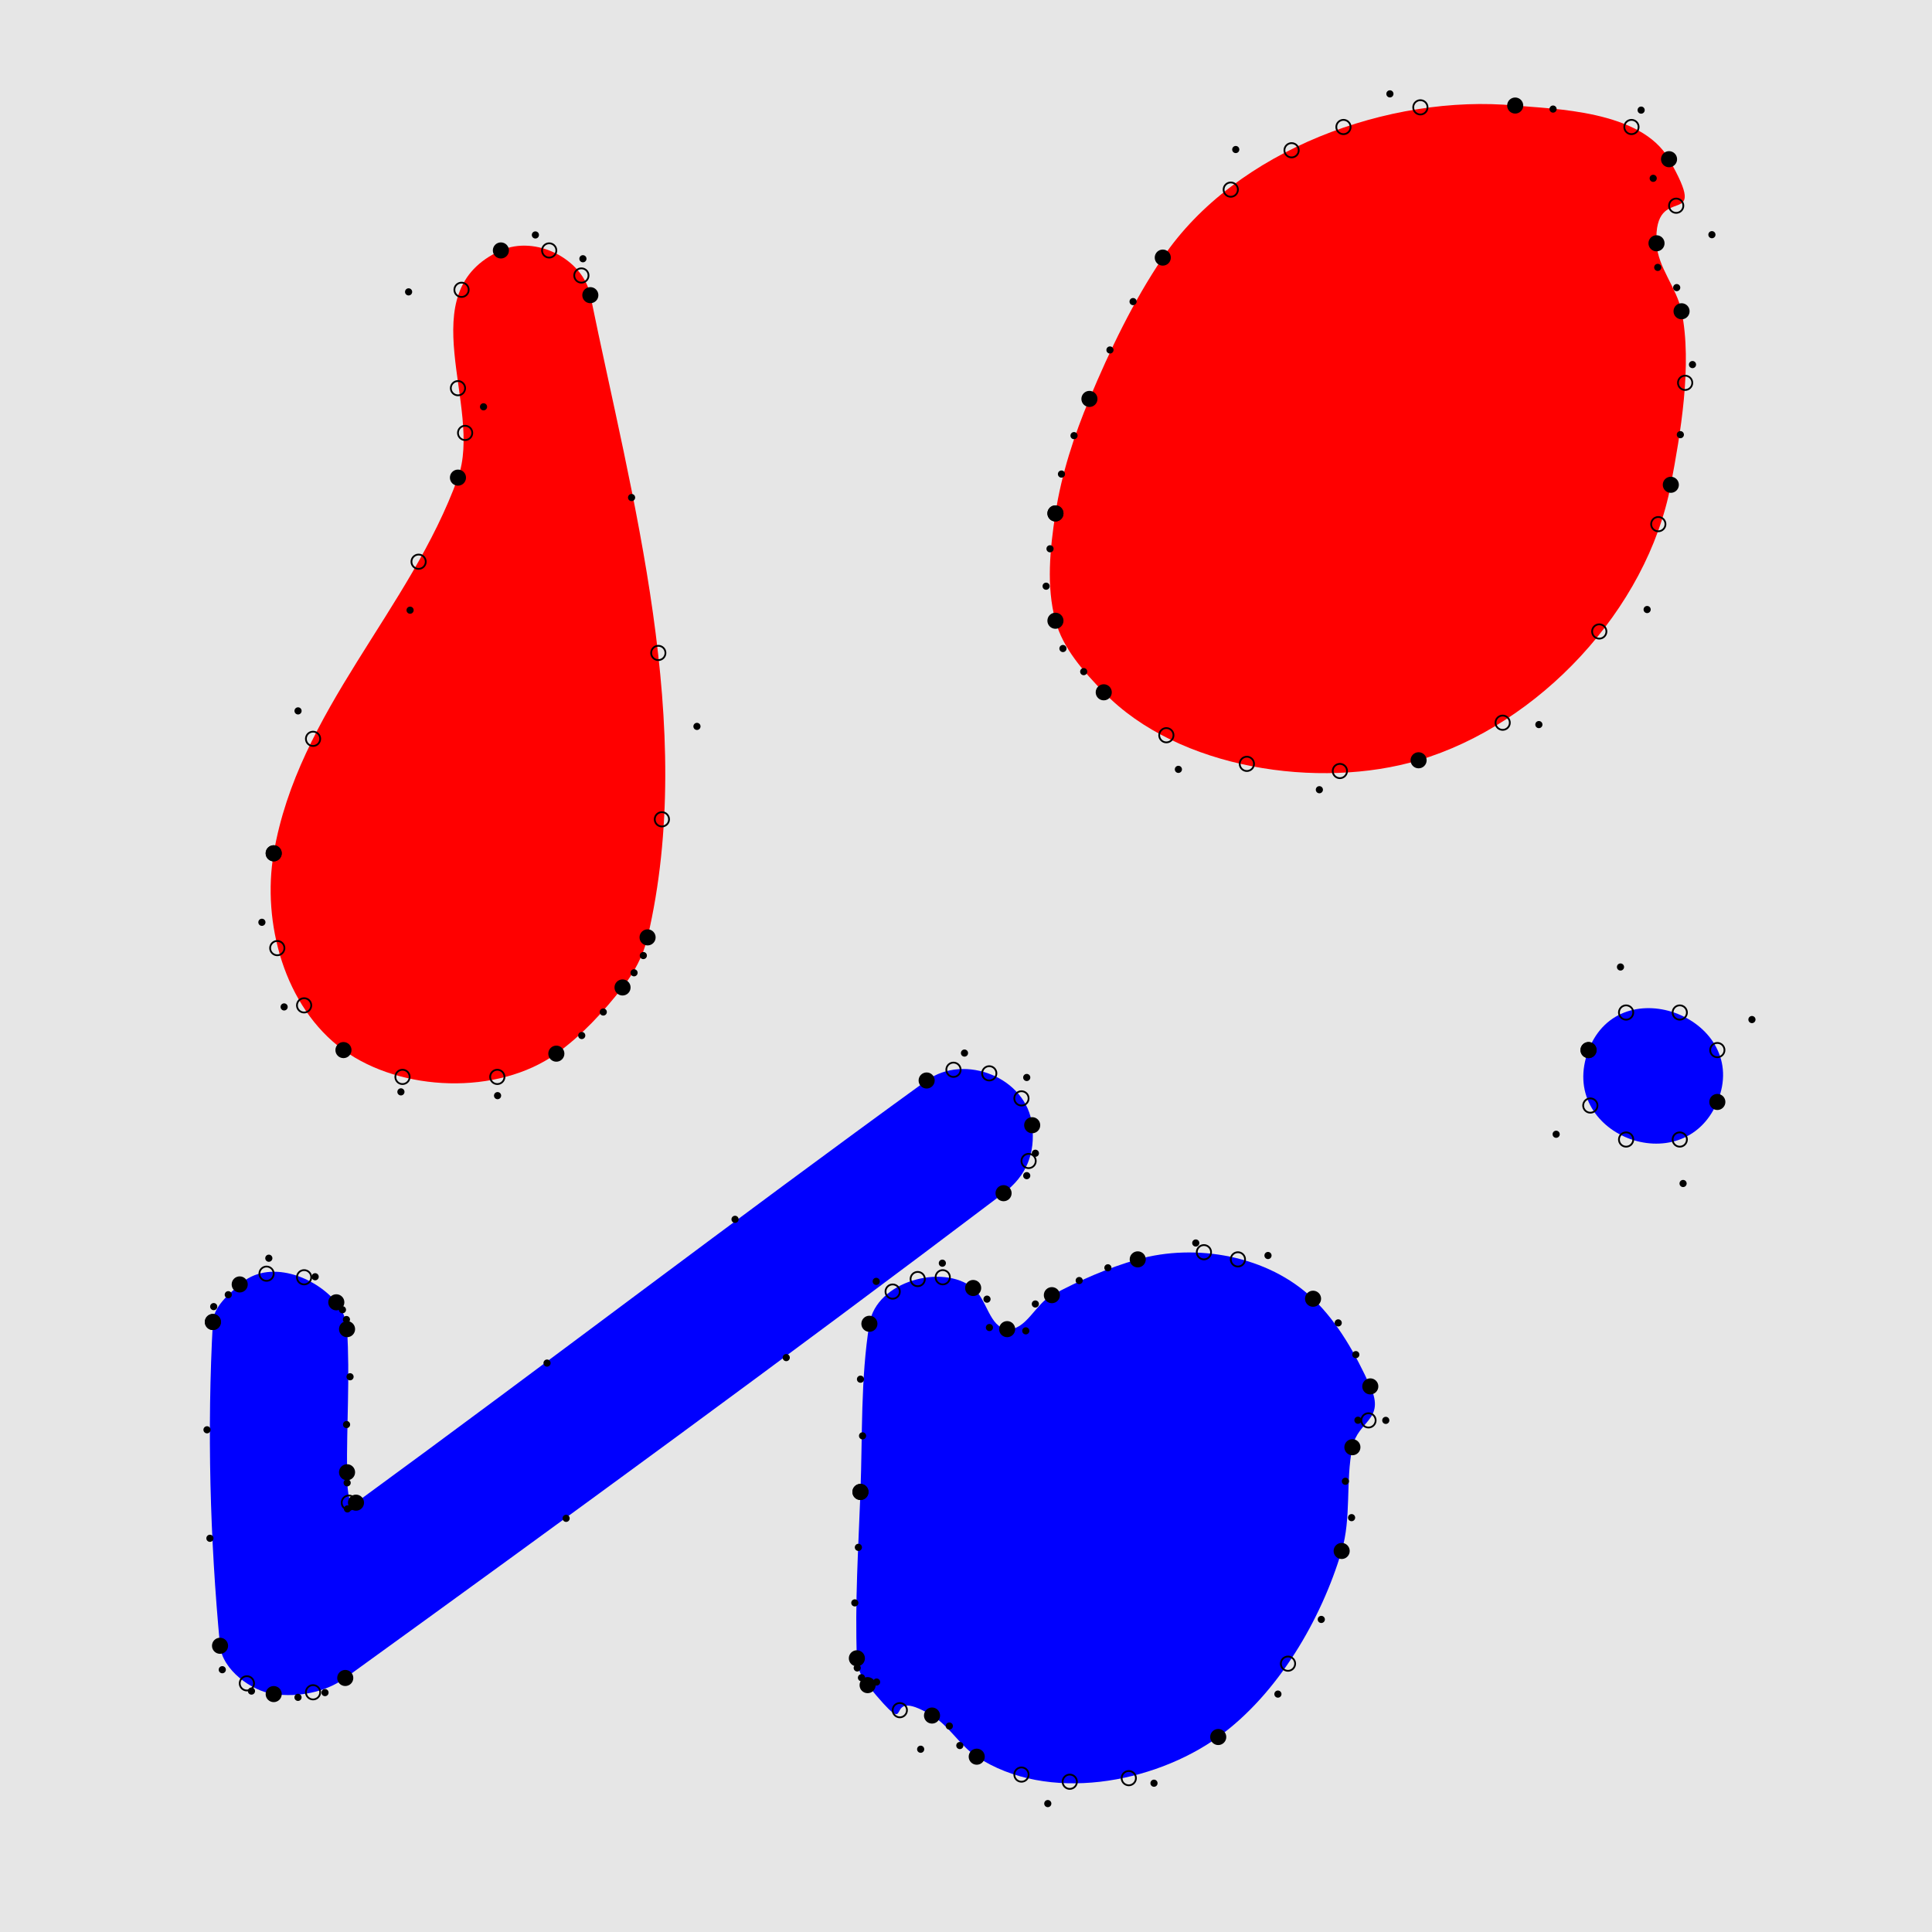
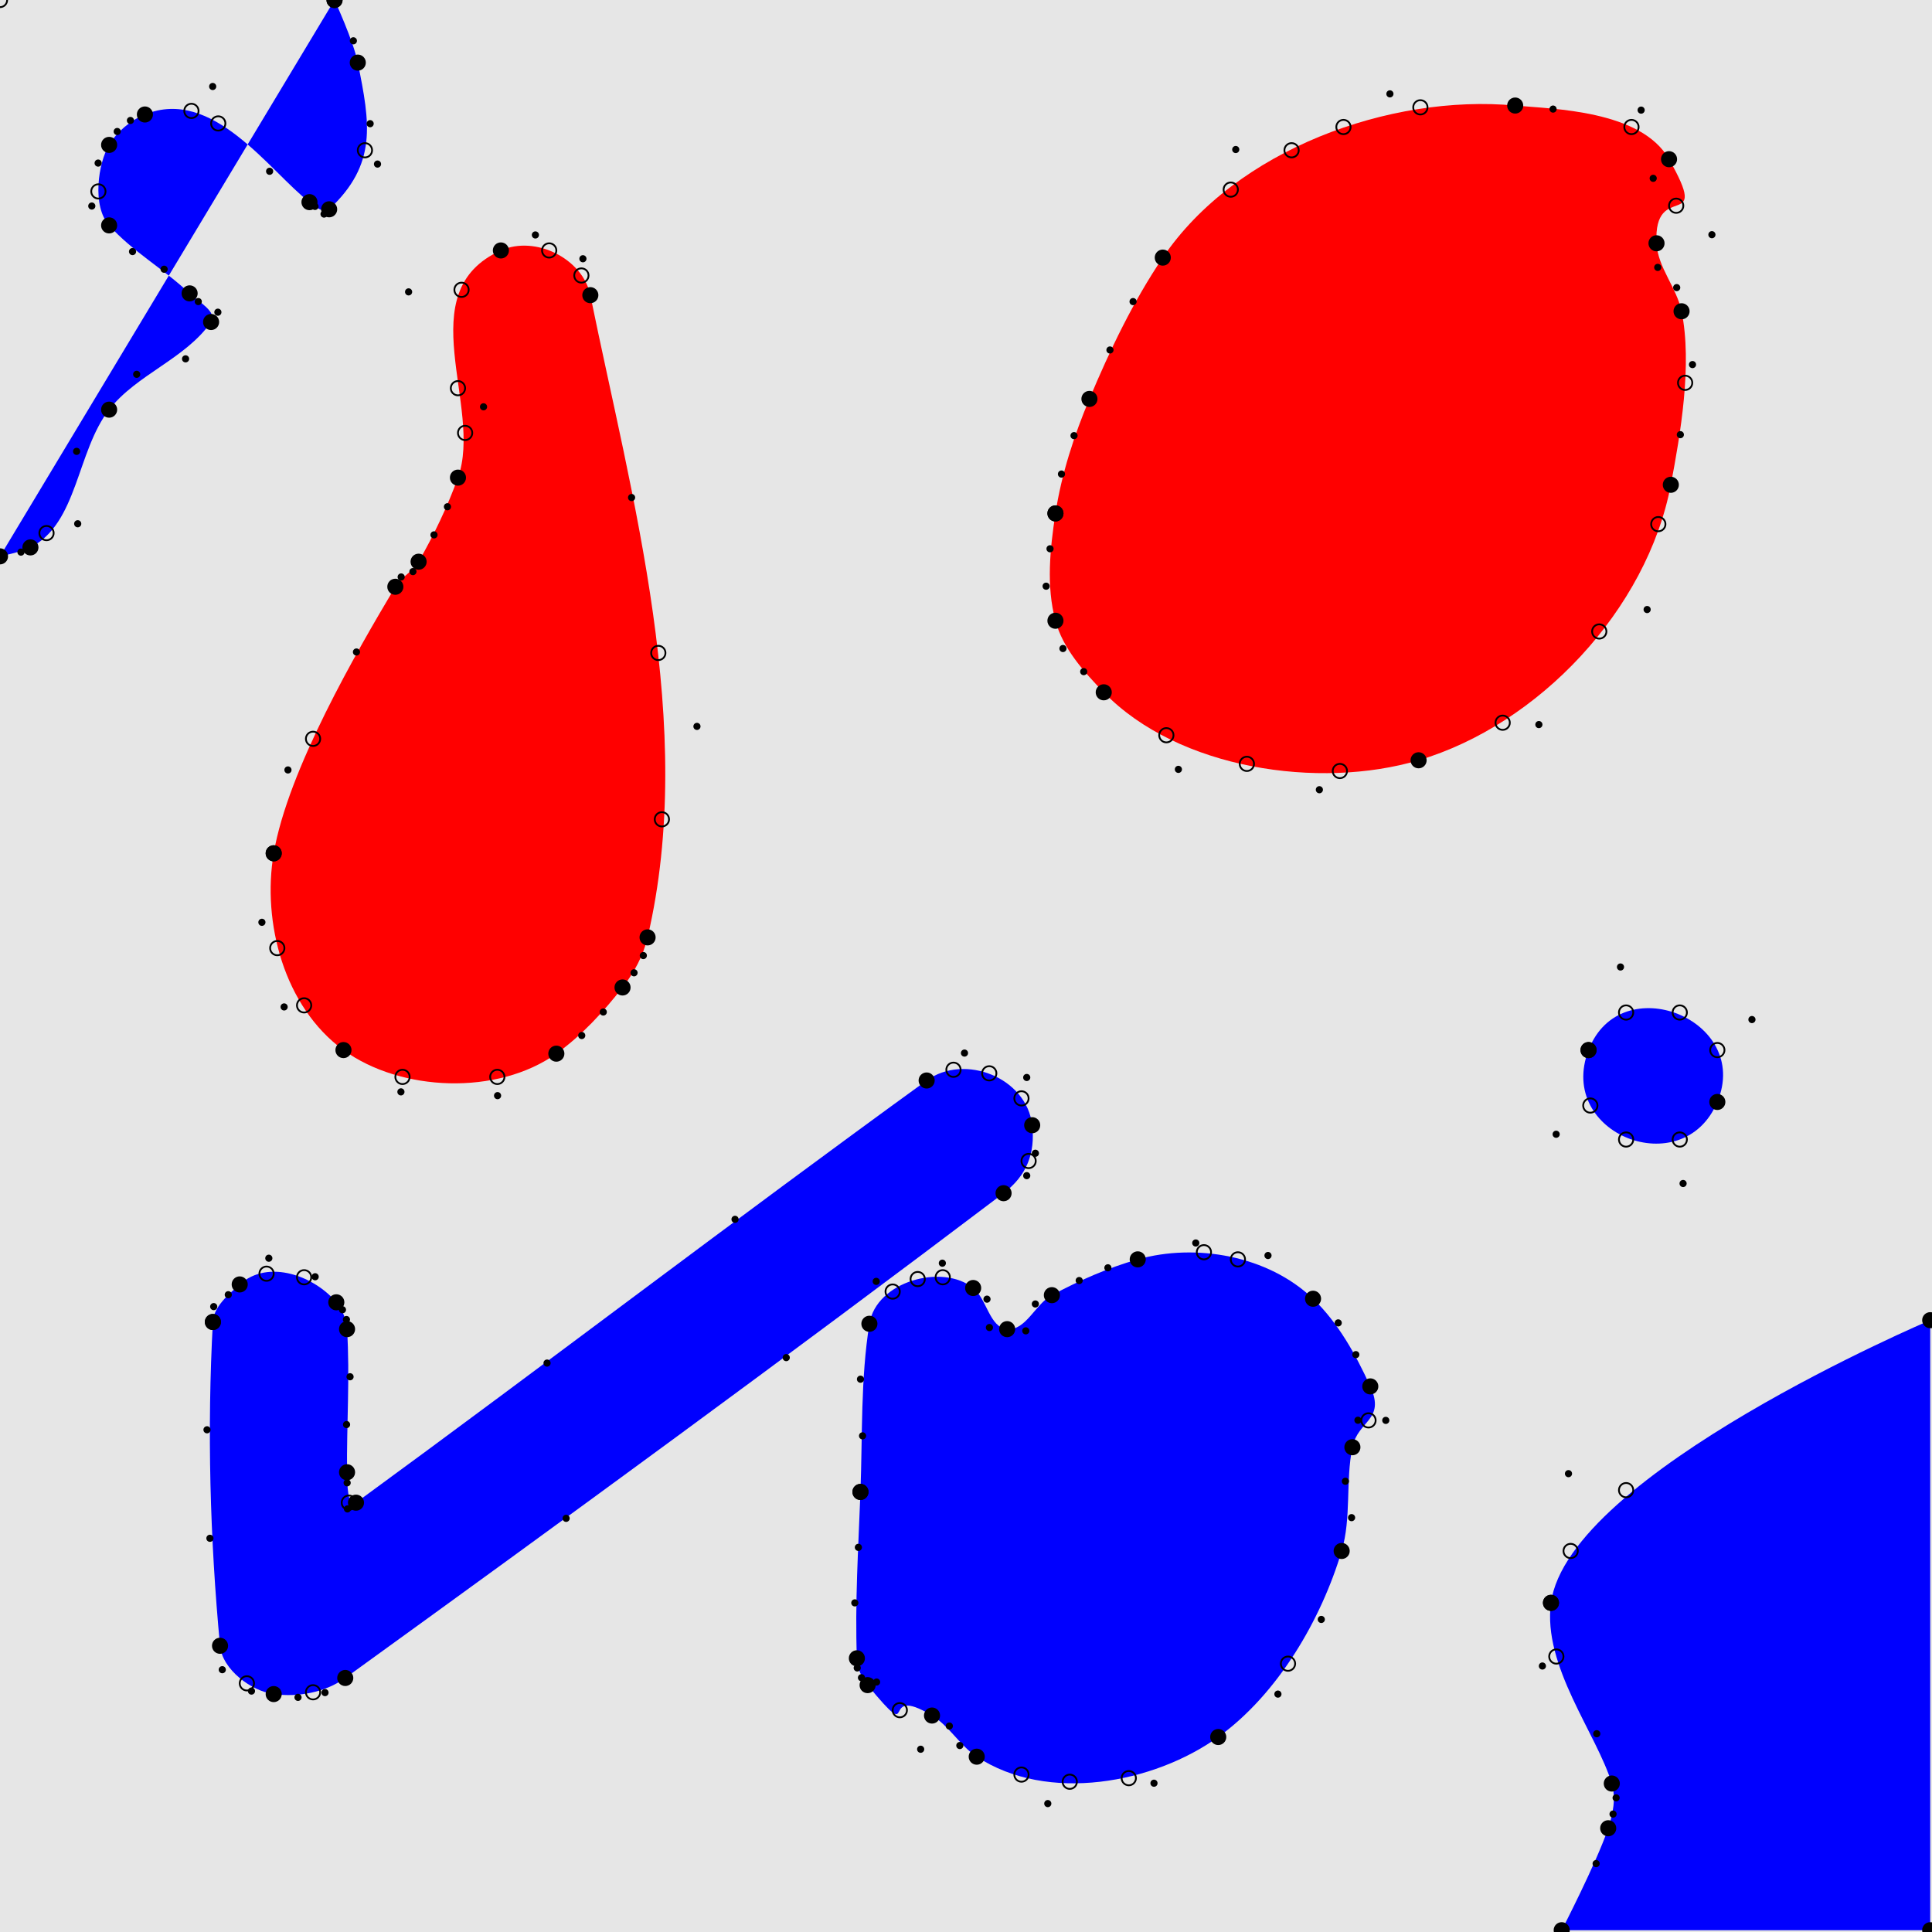
<svg xmlns="http://www.w3.org/2000/svg" width="1080" height="1080" version="1.1">
  <rect width="1080" height="1080" x="0" y="0" fill="rgb(230,230,230)" stroke="none" />
  <path fill="rgb(255,0,0)" d="M 590 287 C 586.971 306.769, 584.787 327.691, 590 347 C 594.193 362.53, 605.807 375.446, 617 387 C 658.729 430.076, 737.537 441.456, 793 425 C 860.243 405.049, 920.76 340.733, 934 271 C 939.321 242.976, 946.113 203.802, 940 174 C 937.287 160.776, 926.686 149.482, 926 136 C 924.153 99.68, 956.972 131.19, 933 89 C 917.408 61.557, 868.166 60.973, 847 59 C 776.969 52.472, 690.793 83.584, 650 144 C 633.398 168.588, 620.479 195.642, 609 223 C 600.39 243.52, 593.37 265.003, 590 287 Z" />
  <circle cx="590" cy="287" r="4" fill="none" stroke="#000" strokeWeight="0.8" />
  <circle cx="590" cy="347" r="4" fill="none" stroke="#000" strokeWeight="0.8" />
  <circle cx="617" cy="387" r="4" fill="none" stroke="#000" strokeWeight="0.8" />
  <circle cx="652" cy="411" r="4" fill="none" stroke="#000" strokeWeight="0.8" />
  <circle cx="697" cy="427" r="4" fill="none" stroke="#000" strokeWeight="0.8" />
  <circle cx="749" cy="431" r="4" fill="none" stroke="#000" strokeWeight="0.8" />
  <circle cx="793" cy="425" r="4" fill="none" stroke="#000" strokeWeight="0.8" />
  <circle cx="840" cy="404" r="4" fill="none" stroke="#000" strokeWeight="0.8" />
  <circle cx="894" cy="353" r="4" fill="none" stroke="#000" strokeWeight="0.8" />
  <circle cx="927" cy="293" r="4" fill="none" stroke="#000" strokeWeight="0.8" />
  <circle cx="934" cy="271" r="4" fill="none" stroke="#000" strokeWeight="0.8" />
  <circle cx="942" cy="214" r="4" fill="none" stroke="#000" strokeWeight="0.8" />
  <circle cx="940" cy="174" r="4" fill="none" stroke="#000" strokeWeight="0.8" />
  <circle cx="926" cy="136" r="4" fill="none" stroke="#000" strokeWeight="0.8" />
  <circle cx="937" cy="115" r="4" fill="none" stroke="#000" strokeWeight="0.8" />
  <circle cx="933" cy="89" r="4" fill="none" stroke="#000" strokeWeight="0.8" />
  <circle cx="912" cy="71" r="4" fill="none" stroke="#000" strokeWeight="0.8" />
  <circle cx="847" cy="59" r="4" fill="none" stroke="#000" strokeWeight="0.8" />
  <circle cx="794" cy="60" r="4" fill="none" stroke="#000" strokeWeight="0.8" />
  <circle cx="751" cy="71" r="4" fill="none" stroke="#000" strokeWeight="0.8" />
  <circle cx="722" cy="84" r="4" fill="none" stroke="#000" strokeWeight="0.8" />
  <circle cx="688" cy="106" r="4" fill="none" stroke="#000" strokeWeight="0.8" />
  <circle cx="650" cy="144" r="4" fill="none" stroke="#000" strokeWeight="0.8" />
  <circle cx="609" cy="223" r="4" fill="none" stroke="#000" strokeWeight="0.8" />
  <circle cx="590" cy="287" r="4" fill="none" stroke="#000" strokeWeight="0.8" />
  <circle cx="590" cy="287" r="4" fill="#000" stroke="none" />
  <circle cx="586.971" cy="306.769" r="2" fill="#000" stroke="none" />
  <circle cx="584.787" cy="327.691" r="2" fill="#000" stroke="none" />
  <circle cx="590" cy="347" r="4" fill="#000" stroke="none" />
  <circle cx="594.193" cy="362.53" r="2" fill="#000" stroke="none" />
  <circle cx="605.807" cy="375.446" r="2" fill="#000" stroke="none" />
  <circle cx="617" cy="387" r="4" fill="#000" stroke="none" />
  <circle cx="658.729" cy="430.076" r="2" fill="#000" stroke="none" />
  <circle cx="737.537" cy="441.456" r="2" fill="#000" stroke="none" />
  <circle cx="793" cy="425" r="4" fill="#000" stroke="none" />
  <circle cx="860.243" cy="405.049" r="2" fill="#000" stroke="none" />
  <circle cx="920.76" cy="340.733" r="2" fill="#000" stroke="none" />
  <circle cx="934" cy="271" r="4" fill="#000" stroke="none" />
  <circle cx="939.321" cy="242.976" r="2" fill="#000" stroke="none" />
  <circle cx="946.113" cy="203.802" r="2" fill="#000" stroke="none" />
  <circle cx="940" cy="174" r="4" fill="#000" stroke="none" />
  <circle cx="937.287" cy="160.776" r="2" fill="#000" stroke="none" />
  <circle cx="926.686" cy="149.482" r="2" fill="#000" stroke="none" />
  <circle cx="926" cy="136" r="4" fill="#000" stroke="none" />
  <circle cx="924.153" cy="99.68" r="2" fill="#000" stroke="none" />
  <circle cx="956.972" cy="131.19" r="2" fill="#000" stroke="none" />
  <circle cx="933" cy="89" r="4" fill="#000" stroke="none" />
  <circle cx="917.408" cy="61.557" r="2" fill="#000" stroke="none" />
  <circle cx="868.166" cy="60.973" r="2" fill="#000" stroke="none" />
  <circle cx="847" cy="59" r="4" fill="#000" stroke="none" />
  <circle cx="776.969" cy="52.472" r="2" fill="#000" stroke="none" />
  <circle cx="690.793" cy="83.584" r="2" fill="#000" stroke="none" />
  <circle cx="650" cy="144" r="4" fill="#000" stroke="none" />
  <circle cx="633.398" cy="168.588" r="2" fill="#000" stroke="none" />
  <circle cx="620.479" cy="195.642" r="2" fill="#000" stroke="none" />
  <circle cx="609" cy="223" r="4" fill="#000" stroke="none" />
  <circle cx="600.39" cy="243.52" r="2" fill="#000" stroke="none" />
  <circle cx="593.37" cy="265.003" r="2" fill="#000" stroke="none" />
-   <path fill="rgb(255,0,0)" d="M 153 477 C 146.407 515.568, 158.829 562.876, 192 587 C 224.119 610.359, 278.145 612.468, 311 589 C 325.193 578.862, 337.233 565.722, 348 552 C 354.441 543.79, 359.622 534.16, 362 524 C 389.603 406.062, 353.056 278.133, 330 165 C 325.851 144.64, 299.289 131.339, 280 140 C 228.41 163.163, 270.297 227.408, 256 267 C 229.241 341.103, 166.608 397.395, 153 477 Z" />
+   <path fill="rgb(255,0,0)" d="M 153 477 C 146.407 515.568, 158.829 562.876, 192 587 C 224.119 610.359, 278.145 612.468, 311 589 C 325.193 578.862, 337.233 565.722, 348 552 C 354.441 543.79, 359.622 534.16, 362 524 C 389.603 406.062, 353.056 278.133, 330 165 C 325.851 144.64, 299.289 131.339, 280 140 C 228.41 163.163, 270.297 227.408, 256 267 C 250.125 283.27, 242.609 298.996, 234 314 C 230.831 319.524, 224.26 322.529, 221 328 C 199.263 364.473, 160.965 430.405, 153 477 Z" />
  <circle cx="153" cy="477" r="4" fill="none" stroke="#000" strokeWeight="0.8" />
  <circle cx="155" cy="530" r="4" fill="none" stroke="#000" strokeWeight="0.8" />
  <circle cx="170" cy="562" r="4" fill="none" stroke="#000" strokeWeight="0.8" />
  <circle cx="192" cy="587" r="4" fill="none" stroke="#000" strokeWeight="0.8" />
  <circle cx="225" cy="602" r="4" fill="none" stroke="#000" strokeWeight="0.8" />
  <circle cx="278" cy="602" r="4" fill="none" stroke="#000" strokeWeight="0.8" />
  <circle cx="311" cy="589" r="4" fill="none" stroke="#000" strokeWeight="0.8" />
  <circle cx="348" cy="552" r="4" fill="none" stroke="#000" strokeWeight="0.8" />
  <circle cx="362" cy="524" r="4" fill="none" stroke="#000" strokeWeight="0.8" />
  <circle cx="370" cy="458" r="4" fill="none" stroke="#000" strokeWeight="0.8" />
  <circle cx="368" cy="365" r="4" fill="none" stroke="#000" strokeWeight="0.8" />
  <circle cx="330" cy="165" r="4" fill="none" stroke="#000" strokeWeight="0.8" />
  <circle cx="325" cy="154" r="4" fill="none" stroke="#000" strokeWeight="0.8" />
  <circle cx="307" cy="140" r="4" fill="none" stroke="#000" strokeWeight="0.8" />
  <circle cx="280" cy="140" r="4" fill="none" stroke="#000" strokeWeight="0.8" />
  <circle cx="258" cy="162" r="4" fill="none" stroke="#000" strokeWeight="0.8" />
  <circle cx="256" cy="217" r="4" fill="none" stroke="#000" strokeWeight="0.8" />
  <circle cx="260" cy="242" r="4" fill="none" stroke="#000" strokeWeight="0.8" />
  <circle cx="256" cy="267" r="4" fill="none" stroke="#000" strokeWeight="0.8" />
  <circle cx="234" cy="314" r="4" fill="none" stroke="#000" strokeWeight="0.8" />
+   <circle cx="221" cy="328" r="4" fill="none" stroke="#000" strokeWeight="0.8" />
  <circle cx="175" cy="413" r="4" fill="none" stroke="#000" strokeWeight="0.8" />
  <circle cx="153" cy="477" r="4" fill="none" stroke="#000" strokeWeight="0.8" />
  <circle cx="153" cy="477" r="4" fill="#000" stroke="none" />
  <circle cx="146.407" cy="515.568" r="2" fill="#000" stroke="none" />
  <circle cx="158.829" cy="562.876" r="2" fill="#000" stroke="none" />
  <circle cx="192" cy="587" r="4" fill="#000" stroke="none" />
  <circle cx="224.119" cy="610.359" r="2" fill="#000" stroke="none" />
  <circle cx="278.145" cy="612.468" r="2" fill="#000" stroke="none" />
  <circle cx="311" cy="589" r="4" fill="#000" stroke="none" />
  <circle cx="325.193" cy="578.862" r="2" fill="#000" stroke="none" />
  <circle cx="337.233" cy="565.722" r="2" fill="#000" stroke="none" />
  <circle cx="348" cy="552" r="4" fill="#000" stroke="none" />
  <circle cx="354.441" cy="543.79" r="2" fill="#000" stroke="none" />
  <circle cx="359.622" cy="534.16" r="2" fill="#000" stroke="none" />
  <circle cx="362" cy="524" r="4" fill="#000" stroke="none" />
  <circle cx="389.603" cy="406.062" r="2" fill="#000" stroke="none" />
  <circle cx="353.056" cy="278.133" r="2" fill="#000" stroke="none" />
  <circle cx="330" cy="165" r="4" fill="#000" stroke="none" />
  <circle cx="325.851" cy="144.64" r="2" fill="#000" stroke="none" />
  <circle cx="299.289" cy="131.339" r="2" fill="#000" stroke="none" />
  <circle cx="280" cy="140" r="4" fill="#000" stroke="none" />
  <circle cx="228.41" cy="163.163" r="2" fill="#000" stroke="none" />
  <circle cx="270.297" cy="227.408" r="2" fill="#000" stroke="none" />
  <circle cx="256" cy="267" r="4" fill="#000" stroke="none" />
-   <circle cx="229.241" cy="341.103" r="2" fill="#000" stroke="none" />
-   <circle cx="166.608" cy="397.395" r="2" fill="#000" stroke="none" />
+   <circle cx="250.125" cy="283.27" r="2" fill="#000" stroke="none" />
+   <circle cx="242.609" cy="298.996" r="2" fill="#000" stroke="none" />
+   <circle cx="234" cy="314" r="4" fill="#000" stroke="none" />
+   <circle cx="230.831" cy="319.524" r="2" fill="#000" stroke="none" />
+   <circle cx="224.26" cy="322.529" r="2" fill="#000" stroke="none" />
+   <circle cx="221" cy="328" r="4" fill="#000" stroke="none" />
+   <circle cx="199.263" cy="364.473" r="2" fill="#000" stroke="none" />
+   <circle cx="160.965" cy="430.405" r="2" fill="#000" stroke="none" />
+   <path fill="rgb(255,0,0)" d="M 925 881 C 919.089 901.687, 918.134 929.416, 931 948 C 943.607 966.209, 981.168 982.616, 1001 966 C 1009.509 958.871, 1016.634 950.094, 1023 941 C 1026.088 936.588, 1028.405 931.352, 1029 926 C 1030.479 912.687, 1037.471 879.91, 1023 865 C 1013.923 855.648, 996.279 839, 980 839 C 955.177 839, 931.67 857.655, 925 881 Z" />
+   <circle cx="925" cy="881" r="4" fill="none" stroke="#000" strokeWeight="0.8" />
+   <circle cx="921" cy="901" r="4" fill="none" stroke="#000" strokeWeight="0.8" />
+   <circle cx="925" cy="933" r="4" fill="none" stroke="#000" strokeWeight="0.8" />
+   <circle cx="931" cy="948" r="4" fill="none" stroke="#000" strokeWeight="0.8" />
+   <circle cx="943" cy="959" r="4" fill="none" stroke="#000" strokeWeight="0.8" />
+   <circle cx="969" cy="971" r="4" fill="none" stroke="#000" strokeWeight="0.8" />
+   <circle cx="986" cy="972" r="4" fill="none" stroke="#000" strokeWeight="0.8" />
+   <circle cx="1001" cy="966" r="4" fill="none" stroke="#000" strokeWeight="0.8" />
+   <circle cx="1023" cy="941" r="4" fill="none" stroke="#000" strokeWeight="0.8" />
+   <circle cx="1029" cy="926" r="4" fill="none" stroke="#000" strokeWeight="0.8" />
+   <circle cx="1030" cy="878" r="4" fill="none" stroke="#000" strokeWeight="0.8" />
+   <circle cx="1023" cy="865" r="4" fill="none" stroke="#000" strokeWeight="0.8" />
+   <circle cx="997" cy="844" r="4" fill="none" stroke="#000" strokeWeight="0.8" />
+   <circle cx="980" cy="839" r="4" fill="none" stroke="#000" strokeWeight="0.8" />
+   <circle cx="959" cy="844" r="4" fill="none" stroke="#000" strokeWeight="0.8" />
+   <circle cx="931" cy="866" r="4" fill="none" stroke="#000" strokeWeight="0.8" />
+   <circle cx="925" cy="881" r="4" fill="none" stroke="#000" strokeWeight="0.8" />
+   <circle cx="925" cy="881" r="4" fill="#000" stroke="none" />
+   <circle cx="919.089" cy="901.687" r="2" fill="#000" stroke="none" />
+   <circle cx="918.134" cy="929.416" r="2" fill="#000" stroke="none" />
+   <circle cx="931" cy="948" r="4" fill="#000" stroke="none" />
+   <circle cx="943.607" cy="966.209" r="2" fill="#000" stroke="none" />
+   <circle cx="981.168" cy="982.616" r="2" fill="#000" stroke="none" />
+   <circle cx="1001" cy="966" r="4" fill="#000" stroke="none" />
+   <circle cx="1009.509" cy="958.871" r="2" fill="#000" stroke="none" />
+   <circle cx="1016.634" cy="950.094" r="2" fill="#000" stroke="none" />
+   <circle cx="1023" cy="941" r="4" fill="#000" stroke="none" />
+   <circle cx="1026.088" cy="936.588" r="2" fill="#000" stroke="none" />
+   <circle cx="1028.405" cy="931.352" r="2" fill="#000" stroke="none" />
+   <circle cx="1029" cy="926" r="4" fill="#000" stroke="none" />
+   <circle cx="1030.479" cy="912.687" r="2" fill="#000" stroke="none" />
+   <circle cx="1037.471" cy="879.91" r="2" fill="#000" stroke="none" />
+   <circle cx="1023" cy="865" r="4" fill="#000" stroke="none" />
+   <circle cx="1013.923" cy="855.648" r="2" fill="#000" stroke="none" />
+   <circle cx="996.279" cy="839" r="2" fill="#000" stroke="none" />
+   <circle cx="980" cy="839" r="4" fill="#000" stroke="none" />
+   <circle cx="955.177" cy="839" r="2" fill="#000" stroke="none" />
+   <circle cx="931.67" cy="857.655" r="2" fill="#000" stroke="none" />
+   <path fill="rgb(0,0,255)" d="M 187 0 C 187 0, 0 311, 0 311 C 0 311, 11.717 308.642, 17 306 C 43.441 292.78, 42.824 252.313, 61 229 C 76.406 209.24, 103.738 200.6, 118 180 C 121.795 174.519, 110.84 168.585, 106 164 C 91.748 150.498, 74.091 140.631, 61 126 C 51.315 115.176, 54.854 91.164, 61 81 C 65.527 73.513, 72.913 67.34, 81 64 C 118.896 48.347, 150.716 95.748, 173 113 C 176.085 115.388, 181.151 119.665, 184 117 C 211.032 91.712, 206.909 69.139, 200 35 C 197.531 22.802, 187 0, 187 0 Z" />
+   <circle cx="187" cy="0" r="4" fill="none" stroke="#000" strokeWeight="0.8" />
+   <circle cx="0" cy="0" r="4" fill="none" stroke="#000" strokeWeight="0.8" />
+   <circle cx="0" cy="311" r="4" fill="none" stroke="#000" strokeWeight="0.8" />
+   <circle cx="17" cy="306" r="4" fill="none" stroke="#000" strokeWeight="0.8" />
+   <circle cx="26" cy="298" r="4" fill="none" stroke="#000" strokeWeight="0.8" />
+   <circle cx="61" cy="229" r="4" fill="none" stroke="#000" strokeWeight="0.8" />
+   <circle cx="118" cy="180" r="4" fill="none" stroke="#000" strokeWeight="0.8" />
+   <circle cx="106" cy="164" r="4" fill="none" stroke="#000" strokeWeight="0.8" />
+   <circle cx="61" cy="126" r="4" fill="none" stroke="#000" strokeWeight="0.8" />
+   <circle cx="55" cy="107" r="4" fill="none" stroke="#000" strokeWeight="0.8" />
+   <circle cx="61" cy="81" r="4" fill="none" stroke="#000" strokeWeight="0.8" />
+   <circle cx="81" cy="64" r="4" fill="none" stroke="#000" strokeWeight="0.8" />
+   <circle cx="107" cy="62" r="4" fill="none" stroke="#000" strokeWeight="0.8" />
+   <circle cx="122" cy="69" r="4" fill="none" stroke="#000" strokeWeight="0.8" />
+   <circle cx="173" cy="113" r="4" fill="none" stroke="#000" strokeWeight="0.8" />
+   <circle cx="184" cy="117" r="4" fill="none" stroke="#000" strokeWeight="0.8" />
+   <circle cx="204" cy="84" r="4" fill="none" stroke="#000" strokeWeight="0.8" />
+   <circle cx="200" cy="35" r="4" fill="none" stroke="#000" strokeWeight="0.8" />
+   <circle cx="187" cy="0" r="4" fill="none" stroke="#000" strokeWeight="0.8" />
+   <circle cx="187" cy="0" r="4" fill="#000" stroke="none" />
+   <circle cx="187" cy="0" r="2" fill="#000" stroke="none" />
+   <circle cx="0" cy="311" r="2" fill="#000" stroke="none" />
+   <circle cx="0" cy="311" r="4" fill="#000" stroke="none" />
+   <circle cx="0" cy="311" r="2" fill="#000" stroke="none" />
+   <circle cx="11.717" cy="308.642" r="2" fill="#000" stroke="none" />
+   <circle cx="17" cy="306" r="4" fill="#000" stroke="none" />
+   <circle cx="43.441" cy="292.78" r="2" fill="#000" stroke="none" />
+   <circle cx="42.824" cy="252.313" r="2" fill="#000" stroke="none" />
+   <circle cx="61" cy="229" r="4" fill="#000" stroke="none" />
+   <circle cx="76.406" cy="209.24" r="2" fill="#000" stroke="none" />
+   <circle cx="103.738" cy="200.6" r="2" fill="#000" stroke="none" />
+   <circle cx="118" cy="180" r="4" fill="#000" stroke="none" />
+   <circle cx="121.795" cy="174.519" r="2" fill="#000" stroke="none" />
+   <circle cx="110.84" cy="168.585" r="2" fill="#000" stroke="none" />
+   <circle cx="106" cy="164" r="4" fill="#000" stroke="none" />
+   <circle cx="91.748" cy="150.498" r="2" fill="#000" stroke="none" />
+   <circle cx="74.091" cy="140.631" r="2" fill="#000" stroke="none" />
+   <circle cx="61" cy="126" r="4" fill="#000" stroke="none" />
+   <circle cx="51.315" cy="115.176" r="2" fill="#000" stroke="none" />
+   <circle cx="54.854" cy="91.164" r="2" fill="#000" stroke="none" />
+   <circle cx="61" cy="81" r="4" fill="#000" stroke="none" />
+   <circle cx="65.527" cy="73.513" r="2" fill="#000" stroke="none" />
+   <circle cx="72.913" cy="67.34" r="2" fill="#000" stroke="none" />
+   <circle cx="81" cy="64" r="4" fill="#000" stroke="none" />
+   <circle cx="118.896" cy="48.347" r="2" fill="#000" stroke="none" />
+   <circle cx="150.716" cy="95.748" r="2" fill="#000" stroke="none" />
+   <circle cx="173" cy="113" r="4" fill="#000" stroke="none" />
+   <circle cx="176.085" cy="115.388" r="2" fill="#000" stroke="none" />
+   <circle cx="181.151" cy="119.665" r="2" fill="#000" stroke="none" />
+   <circle cx="184" cy="117" r="4" fill="#000" stroke="none" />
+   <circle cx="211.032" cy="91.712" r="2" fill="#000" stroke="none" />
+   <circle cx="206.909" cy="69.139" r="2" fill="#000" stroke="none" />
+   <circle cx="200" cy="35" r="4" fill="#000" stroke="none" />
+   <circle cx="197.531" cy="22.802" r="2" fill="#000" stroke="none" />
+   <circle cx="187" cy="0" r="2" fill="#000" stroke="none" />
  <path fill="rgb(0,0,255)" d="M 888 587 C 869.902 634.055, 940.856 661.58, 960 616 C 979.346 569.939, 905.864 540.554, 888 587 Z" />
  <circle cx="888" cy="587" r="4" fill="none" stroke="#000" strokeWeight="0.8" />
  <circle cx="889" cy="618" r="4" fill="none" stroke="#000" strokeWeight="0.8" />
  <circle cx="909" cy="637" r="4" fill="none" stroke="#000" strokeWeight="0.8" />
  <circle cx="939" cy="637" r="4" fill="none" stroke="#000" strokeWeight="0.8" />
  <circle cx="960" cy="616" r="4" fill="none" stroke="#000" strokeWeight="0.8" />
  <circle cx="960" cy="587" r="4" fill="none" stroke="#000" strokeWeight="0.8" />
  <circle cx="939" cy="566" r="4" fill="none" stroke="#000" strokeWeight="0.8" />
  <circle cx="909" cy="566" r="4" fill="none" stroke="#000" strokeWeight="0.8" />
  <circle cx="888" cy="587" r="4" fill="none" stroke="#000" strokeWeight="0.8" />
  <circle cx="888" cy="587" r="4" fill="#000" stroke="none" />
  <circle cx="869.902" cy="634.055" r="2" fill="#000" stroke="none" />
  <circle cx="940.856" cy="661.58" r="2" fill="#000" stroke="none" />
  <circle cx="960" cy="616" r="4" fill="#000" stroke="none" />
  <circle cx="979.346" cy="569.939" r="2" fill="#000" stroke="none" />
  <circle cx="905.864" cy="540.554" r="2" fill="#000" stroke="none" />
  <path fill="rgb(0,0,255)" d="M 119 739 C 115.719 799.259, 117.349 859.917, 123 920 C 124.258 933.376, 140.575 945.321, 153 947 C 166.585 948.836, 181.685 946.178, 193 938 C 316.464 848.76, 439.511 758.912, 561 667 C 573.954 657.2, 578.791 644.674, 577 629 C 573.951 602.318, 539.154 588.673, 518 604 C 410.89 681.606, 305.799 761.967, 199 840 C 194.231 843.485, 194.061 828.906, 194 823 C 193.725 796.335, 195.681 769.614, 194 743 C 193.661 737.626, 191.433 732.149, 188 728 C 176.176 713.712, 150.275 703.352, 134 718 C 127.606 723.755, 119.468 730.41, 119 739 Z" />
  <circle cx="119" cy="739" r="4" fill="none" stroke="#000" strokeWeight="0.8" />
  <circle cx="123" cy="920" r="4" fill="none" stroke="#000" strokeWeight="0.8" />
  <circle cx="138" cy="941" r="4" fill="none" stroke="#000" strokeWeight="0.8" />
  <circle cx="153" cy="947" r="4" fill="none" stroke="#000" strokeWeight="0.8" />
  <circle cx="175" cy="946" r="4" fill="none" stroke="#000" strokeWeight="0.8" />
  <circle cx="193" cy="938" r="4" fill="none" stroke="#000" strokeWeight="0.8" />
  <circle cx="561" cy="667" r="4" fill="none" stroke="#000" strokeWeight="0.8" />
  <circle cx="575" cy="649" r="4" fill="none" stroke="#000" strokeWeight="0.8" />
  <circle cx="577" cy="629" r="4" fill="none" stroke="#000" strokeWeight="0.8" />
  <circle cx="571" cy="614" r="4" fill="none" stroke="#000" strokeWeight="0.8" />
  <circle cx="553" cy="600" r="4" fill="none" stroke="#000" strokeWeight="0.8" />
  <circle cx="533" cy="598" r="4" fill="none" stroke="#000" strokeWeight="0.8" />
  <circle cx="518" cy="604" r="4" fill="none" stroke="#000" strokeWeight="0.8" />
  <circle cx="199" cy="840" r="4" fill="none" stroke="#000" strokeWeight="0.8" />
  <circle cx="195" cy="840" r="4" fill="none" stroke="#000" strokeWeight="0.8" />
  <circle cx="194" cy="823" r="4" fill="none" stroke="#000" strokeWeight="0.8" />
  <circle cx="194" cy="743" r="4" fill="none" stroke="#000" strokeWeight="0.8" />
  <circle cx="188" cy="728" r="4" fill="none" stroke="#000" strokeWeight="0.8" />
  <circle cx="170" cy="714" r="4" fill="none" stroke="#000" strokeWeight="0.8" />
  <circle cx="149" cy="712" r="4" fill="none" stroke="#000" strokeWeight="0.8" />
  <circle cx="134" cy="718" r="4" fill="none" stroke="#000" strokeWeight="0.8" />
  <circle cx="119" cy="739" r="4" fill="none" stroke="#000" strokeWeight="0.8" />
  <circle cx="119" cy="739" r="4" fill="#000" stroke="none" />
  <circle cx="115.719" cy="799.259" r="2" fill="#000" stroke="none" />
  <circle cx="117.349" cy="859.917" r="2" fill="#000" stroke="none" />
  <circle cx="123" cy="920" r="4" fill="#000" stroke="none" />
  <circle cx="124.258" cy="933.376" r="2" fill="#000" stroke="none" />
  <circle cx="140.575" cy="945.321" r="2" fill="#000" stroke="none" />
  <circle cx="153" cy="947" r="4" fill="#000" stroke="none" />
  <circle cx="166.585" cy="948.836" r="2" fill="#000" stroke="none" />
  <circle cx="181.685" cy="946.178" r="2" fill="#000" stroke="none" />
  <circle cx="193" cy="938" r="4" fill="#000" stroke="none" />
  <circle cx="316.464" cy="848.76" r="2" fill="#000" stroke="none" />
  <circle cx="439.511" cy="758.912" r="2" fill="#000" stroke="none" />
  <circle cx="561" cy="667" r="4" fill="#000" stroke="none" />
  <circle cx="573.954" cy="657.2" r="2" fill="#000" stroke="none" />
  <circle cx="578.791" cy="644.674" r="2" fill="#000" stroke="none" />
  <circle cx="577" cy="629" r="4" fill="#000" stroke="none" />
  <circle cx="573.951" cy="602.318" r="2" fill="#000" stroke="none" />
  <circle cx="539.154" cy="588.673" r="2" fill="#000" stroke="none" />
  <circle cx="518" cy="604" r="4" fill="#000" stroke="none" />
  <circle cx="410.89" cy="681.606" r="2" fill="#000" stroke="none" />
  <circle cx="305.799" cy="761.967" r="2" fill="#000" stroke="none" />
  <circle cx="199" cy="840" r="4" fill="#000" stroke="none" />
  <circle cx="194.231" cy="843.485" r="2" fill="#000" stroke="none" />
  <circle cx="194.061" cy="828.906" r="2" fill="#000" stroke="none" />
  <circle cx="194" cy="823" r="4" fill="#000" stroke="none" />
  <circle cx="193.725" cy="796.335" r="2" fill="#000" stroke="none" />
  <circle cx="195.681" cy="769.614" r="2" fill="#000" stroke="none" />
  <circle cx="194" cy="743" r="4" fill="#000" stroke="none" />
  <circle cx="193.661" cy="737.626" r="2" fill="#000" stroke="none" />
  <circle cx="191.433" cy="732.149" r="2" fill="#000" stroke="none" />
  <circle cx="188" cy="728" r="4" fill="#000" stroke="none" />
  <circle cx="176.176" cy="713.712" r="2" fill="#000" stroke="none" />
  <circle cx="150.275" cy="703.352" r="2" fill="#000" stroke="none" />
  <circle cx="134" cy="718" r="4" fill="#000" stroke="none" />
  <circle cx="127.606" cy="723.755" r="2" fill="#000" stroke="none" />
  <circle cx="119.468" cy="730.41" r="2" fill="#000" stroke="none" />
  <path fill="rgb(0,0,255)" d="M 481 834 C 479.84 864.985, 477.852 896.014, 479 927 C 479.199 932.381, 481.567 937.851, 485 942 C 514.656 977.834, 490.017 940.266, 521 959 C 530.69 964.859, 536.549 975.763, 546 982 C 585.721 1008.216, 645.088 996.824, 681 971 C 714.36 947.011, 738.613 905.272, 750 867 C 755.543 848.371, 752.088 828.039, 756 809 C 759.099 793.917, 774.661 793.998, 766 775 C 757.908 757.25, 748.077 739.506, 734 726 C 708.816 701.837, 668.44 694.84, 636 704 C 619.319 708.71, 603.288 715.832, 588 724 C 578.768 728.932, 573.424 743.948, 563 743 C 553.097 742.1, 551.744 726.238, 544 720 C 526.778 706.127, 489.81 716.296, 486 740 C 481.021 770.98, 482.174 802.644, 481 834 Z" />
  <circle cx="481" cy="834" r="4" fill="none" stroke="#000" strokeWeight="0.8" />
  <circle cx="479" cy="927" r="4" fill="none" stroke="#000" strokeWeight="0.8" />
  <circle cx="485" cy="942" r="4" fill="none" stroke="#000" strokeWeight="0.8" />
  <circle cx="503" cy="956" r="4" fill="none" stroke="#000" strokeWeight="0.8" />
  <circle cx="521" cy="959" r="4" fill="none" stroke="#000" strokeWeight="0.8" />
  <circle cx="546" cy="982" r="4" fill="none" stroke="#000" strokeWeight="0.8" />
  <circle cx="571" cy="992" r="4" fill="none" stroke="#000" strokeWeight="0.8" />
  <circle cx="598" cy="996" r="4" fill="none" stroke="#000" strokeWeight="0.8" />
  <circle cx="631" cy="994" r="4" fill="none" stroke="#000" strokeWeight="0.8" />
  <circle cx="681" cy="971" r="4" fill="none" stroke="#000" strokeWeight="0.8" />
  <circle cx="720" cy="930" r="4" fill="none" stroke="#000" strokeWeight="0.8" />
  <circle cx="750" cy="867" r="4" fill="none" stroke="#000" strokeWeight="0.8" />
  <circle cx="756" cy="809" r="4" fill="none" stroke="#000" strokeWeight="0.8" />
  <circle cx="765" cy="794" r="4" fill="none" stroke="#000" strokeWeight="0.8" />
  <circle cx="766" cy="775" r="4" fill="none" stroke="#000" strokeWeight="0.8" />
  <circle cx="734" cy="726" r="4" fill="none" stroke="#000" strokeWeight="0.8" />
  <circle cx="692" cy="704" r="4" fill="none" stroke="#000" strokeWeight="0.8" />
  <circle cx="673" cy="700" r="4" fill="none" stroke="#000" strokeWeight="0.8" />
  <circle cx="636" cy="704" r="4" fill="none" stroke="#000" strokeWeight="0.8" />
  <circle cx="588" cy="724" r="4" fill="none" stroke="#000" strokeWeight="0.8" />
  <circle cx="563" cy="743" r="4" fill="none" stroke="#000" strokeWeight="0.8" />
  <circle cx="544" cy="720" r="4" fill="none" stroke="#000" strokeWeight="0.8" />
  <circle cx="527" cy="714" r="4" fill="none" stroke="#000" strokeWeight="0.8" />
  <circle cx="513" cy="715" r="4" fill="none" stroke="#000" strokeWeight="0.8" />
  <circle cx="499" cy="722" r="4" fill="none" stroke="#000" strokeWeight="0.8" />
  <circle cx="486" cy="740" r="4" fill="none" stroke="#000" strokeWeight="0.8" />
  <circle cx="481" cy="834" r="4" fill="none" stroke="#000" strokeWeight="0.8" />
  <circle cx="481" cy="834" r="4" fill="#000" stroke="none" />
  <circle cx="479.84" cy="864.985" r="2" fill="#000" stroke="none" />
  <circle cx="477.852" cy="896.014" r="2" fill="#000" stroke="none" />
  <circle cx="479" cy="927" r="4" fill="#000" stroke="none" />
  <circle cx="479.199" cy="932.381" r="2" fill="#000" stroke="none" />
  <circle cx="481.567" cy="937.851" r="2" fill="#000" stroke="none" />
  <circle cx="485" cy="942" r="4" fill="#000" stroke="none" />
  <circle cx="514.656" cy="977.834" r="2" fill="#000" stroke="none" />
  <circle cx="490.017" cy="940.266" r="2" fill="#000" stroke="none" />
  <circle cx="521" cy="959" r="4" fill="#000" stroke="none" />
  <circle cx="530.69" cy="964.859" r="2" fill="#000" stroke="none" />
  <circle cx="536.549" cy="975.763" r="2" fill="#000" stroke="none" />
  <circle cx="546" cy="982" r="4" fill="#000" stroke="none" />
  <circle cx="585.721" cy="1008.216" r="2" fill="#000" stroke="none" />
  <circle cx="645.088" cy="996.824" r="2" fill="#000" stroke="none" />
  <circle cx="681" cy="971" r="4" fill="#000" stroke="none" />
  <circle cx="714.36" cy="947.011" r="2" fill="#000" stroke="none" />
  <circle cx="738.613" cy="905.272" r="2" fill="#000" stroke="none" />
  <circle cx="750" cy="867" r="4" fill="#000" stroke="none" />
  <circle cx="755.543" cy="848.371" r="2" fill="#000" stroke="none" />
  <circle cx="752.088" cy="828.039" r="2" fill="#000" stroke="none" />
  <circle cx="756" cy="809" r="4" fill="#000" stroke="none" />
  <circle cx="759.099" cy="793.917" r="2" fill="#000" stroke="none" />
  <circle cx="774.661" cy="793.998" r="2" fill="#000" stroke="none" />
  <circle cx="766" cy="775" r="4" fill="#000" stroke="none" />
  <circle cx="757.908" cy="757.25" r="2" fill="#000" stroke="none" />
  <circle cx="748.077" cy="739.506" r="2" fill="#000" stroke="none" />
  <circle cx="734" cy="726" r="4" fill="#000" stroke="none" />
  <circle cx="708.816" cy="701.837" r="2" fill="#000" stroke="none" />
  <circle cx="668.44" cy="694.84" r="2" fill="#000" stroke="none" />
  <circle cx="636" cy="704" r="4" fill="#000" stroke="none" />
  <circle cx="619.319" cy="708.71" r="2" fill="#000" stroke="none" />
  <circle cx="603.288" cy="715.832" r="2" fill="#000" stroke="none" />
  <circle cx="588" cy="724" r="4" fill="#000" stroke="none" />
  <circle cx="578.768" cy="728.932" r="2" fill="#000" stroke="none" />
  <circle cx="573.424" cy="743.948" r="2" fill="#000" stroke="none" />
  <circle cx="563" cy="743" r="4" fill="#000" stroke="none" />
  <circle cx="553.097" cy="742.1" r="2" fill="#000" stroke="none" />
  <circle cx="551.744" cy="726.238" r="2" fill="#000" stroke="none" />
  <circle cx="544" cy="720" r="4" fill="#000" stroke="none" />
  <circle cx="526.778" cy="706.127" r="2" fill="#000" stroke="none" />
  <circle cx="489.81" cy="716.296" r="2" fill="#000" stroke="none" />
  <circle cx="486" cy="740" r="4" fill="#000" stroke="none" />
  <circle cx="481.021" cy="770.98" r="2" fill="#000" stroke="none" />
  <circle cx="482.174" cy="802.644" r="2" fill="#000" stroke="none" />
+   <path fill="rgb(0,0,255)" d="M 867 896 C 862.212 931.311, 892.593 969.171, 901 997 C 903.418 1005.003, 901.701 1014.089, 899 1022 C 892.252 1041.763, 873 1079, 873 1079 C 873 1079, 1079 1079, 1079 1079 C 1079 1079, 1079 738, 1079 738 C 1079 738, 876.792 823.784, 867 896 Z" />
+   <circle cx="867" cy="896" r="4" fill="none" stroke="#000" strokeWeight="0.8" />
+   <circle cx="870" cy="926" r="4" fill="none" stroke="#000" strokeWeight="0.8" />
+   <circle cx="901" cy="997" r="4" fill="none" stroke="#000" strokeWeight="0.8" />
+   <circle cx="899" cy="1022" r="4" fill="none" stroke="#000" strokeWeight="0.8" />
+   <circle cx="873" cy="1079" r="4" fill="none" stroke="#000" strokeWeight="0.8" />
+   <circle cx="1079" cy="1079" r="4" fill="none" stroke="#000" strokeWeight="0.8" />
+   <circle cx="1079" cy="738" r="4" fill="none" stroke="#000" strokeWeight="0.8" />
+   <circle cx="909" cy="833" r="4" fill="none" stroke="#000" strokeWeight="0.8" />
+   <circle cx="878" cy="867" r="4" fill="none" stroke="#000" strokeWeight="0.8" />
+   <circle cx="867" cy="896" r="4" fill="none" stroke="#000" strokeWeight="0.8" />
+   <circle cx="867" cy="896" r="4" fill="#000" stroke="none" />
+   <circle cx="862.212" cy="931.311" r="2" fill="#000" stroke="none" />
+   <circle cx="892.593" cy="969.171" r="2" fill="#000" stroke="none" />
+   <circle cx="901" cy="997" r="4" fill="#000" stroke="none" />
+   <circle cx="903.418" cy="1005.003" r="2" fill="#000" stroke="none" />
+   <circle cx="901.701" cy="1014.089" r="2" fill="#000" stroke="none" />
+   <circle cx="899" cy="1022" r="4" fill="#000" stroke="none" />
+   <circle cx="892.252" cy="1041.763" r="2" fill="#000" stroke="none" />
+   <circle cx="873" cy="1079" r="2" fill="#000" stroke="none" />
+   <circle cx="873" cy="1079" r="4" fill="#000" stroke="none" />
+   <circle cx="873" cy="1079" r="2" fill="#000" stroke="none" />
+   <circle cx="1079" cy="1079" r="2" fill="#000" stroke="none" />
+   <circle cx="1079" cy="1079" r="4" fill="#000" stroke="none" />
+   <circle cx="1079" cy="1079" r="2" fill="#000" stroke="none" />
+   <circle cx="1079" cy="738" r="2" fill="#000" stroke="none" />
+   <circle cx="1079" cy="738" r="4" fill="#000" stroke="none" />
+   <circle cx="1079" cy="738" r="2" fill="#000" stroke="none" />
+   <circle cx="876.792" cy="823.784" r="2" fill="#000" stroke="none" />
</svg>
